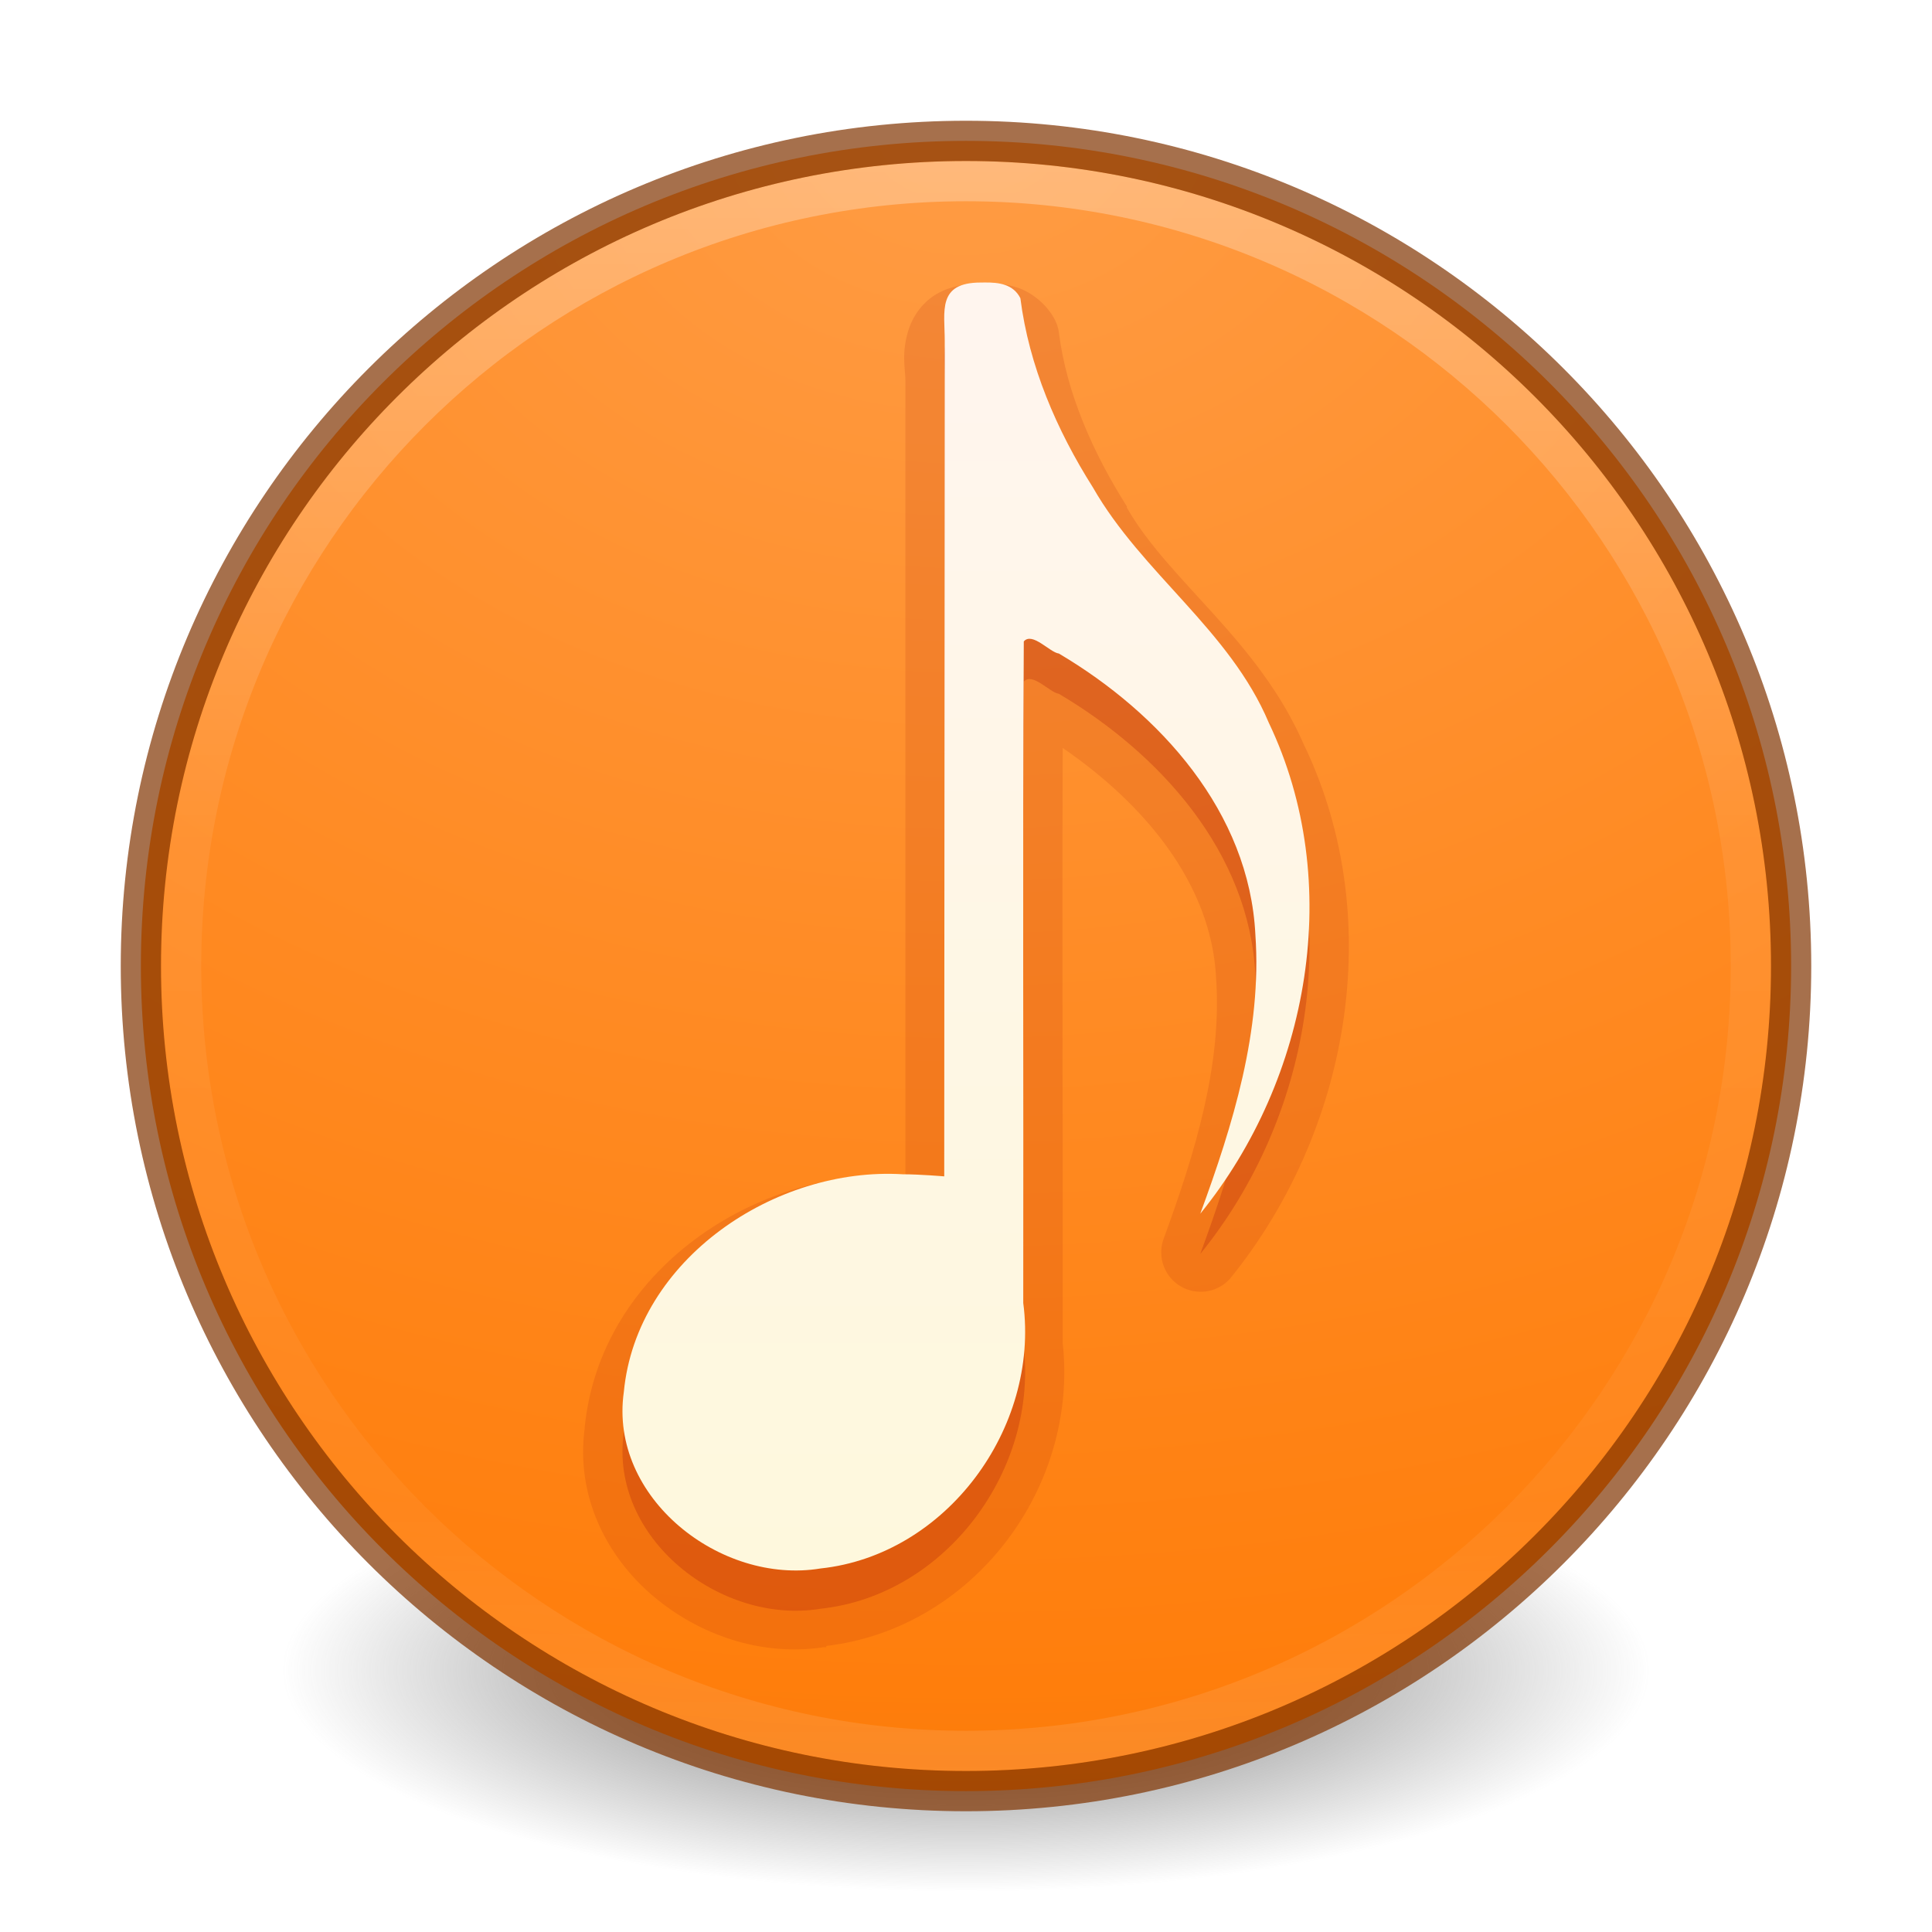
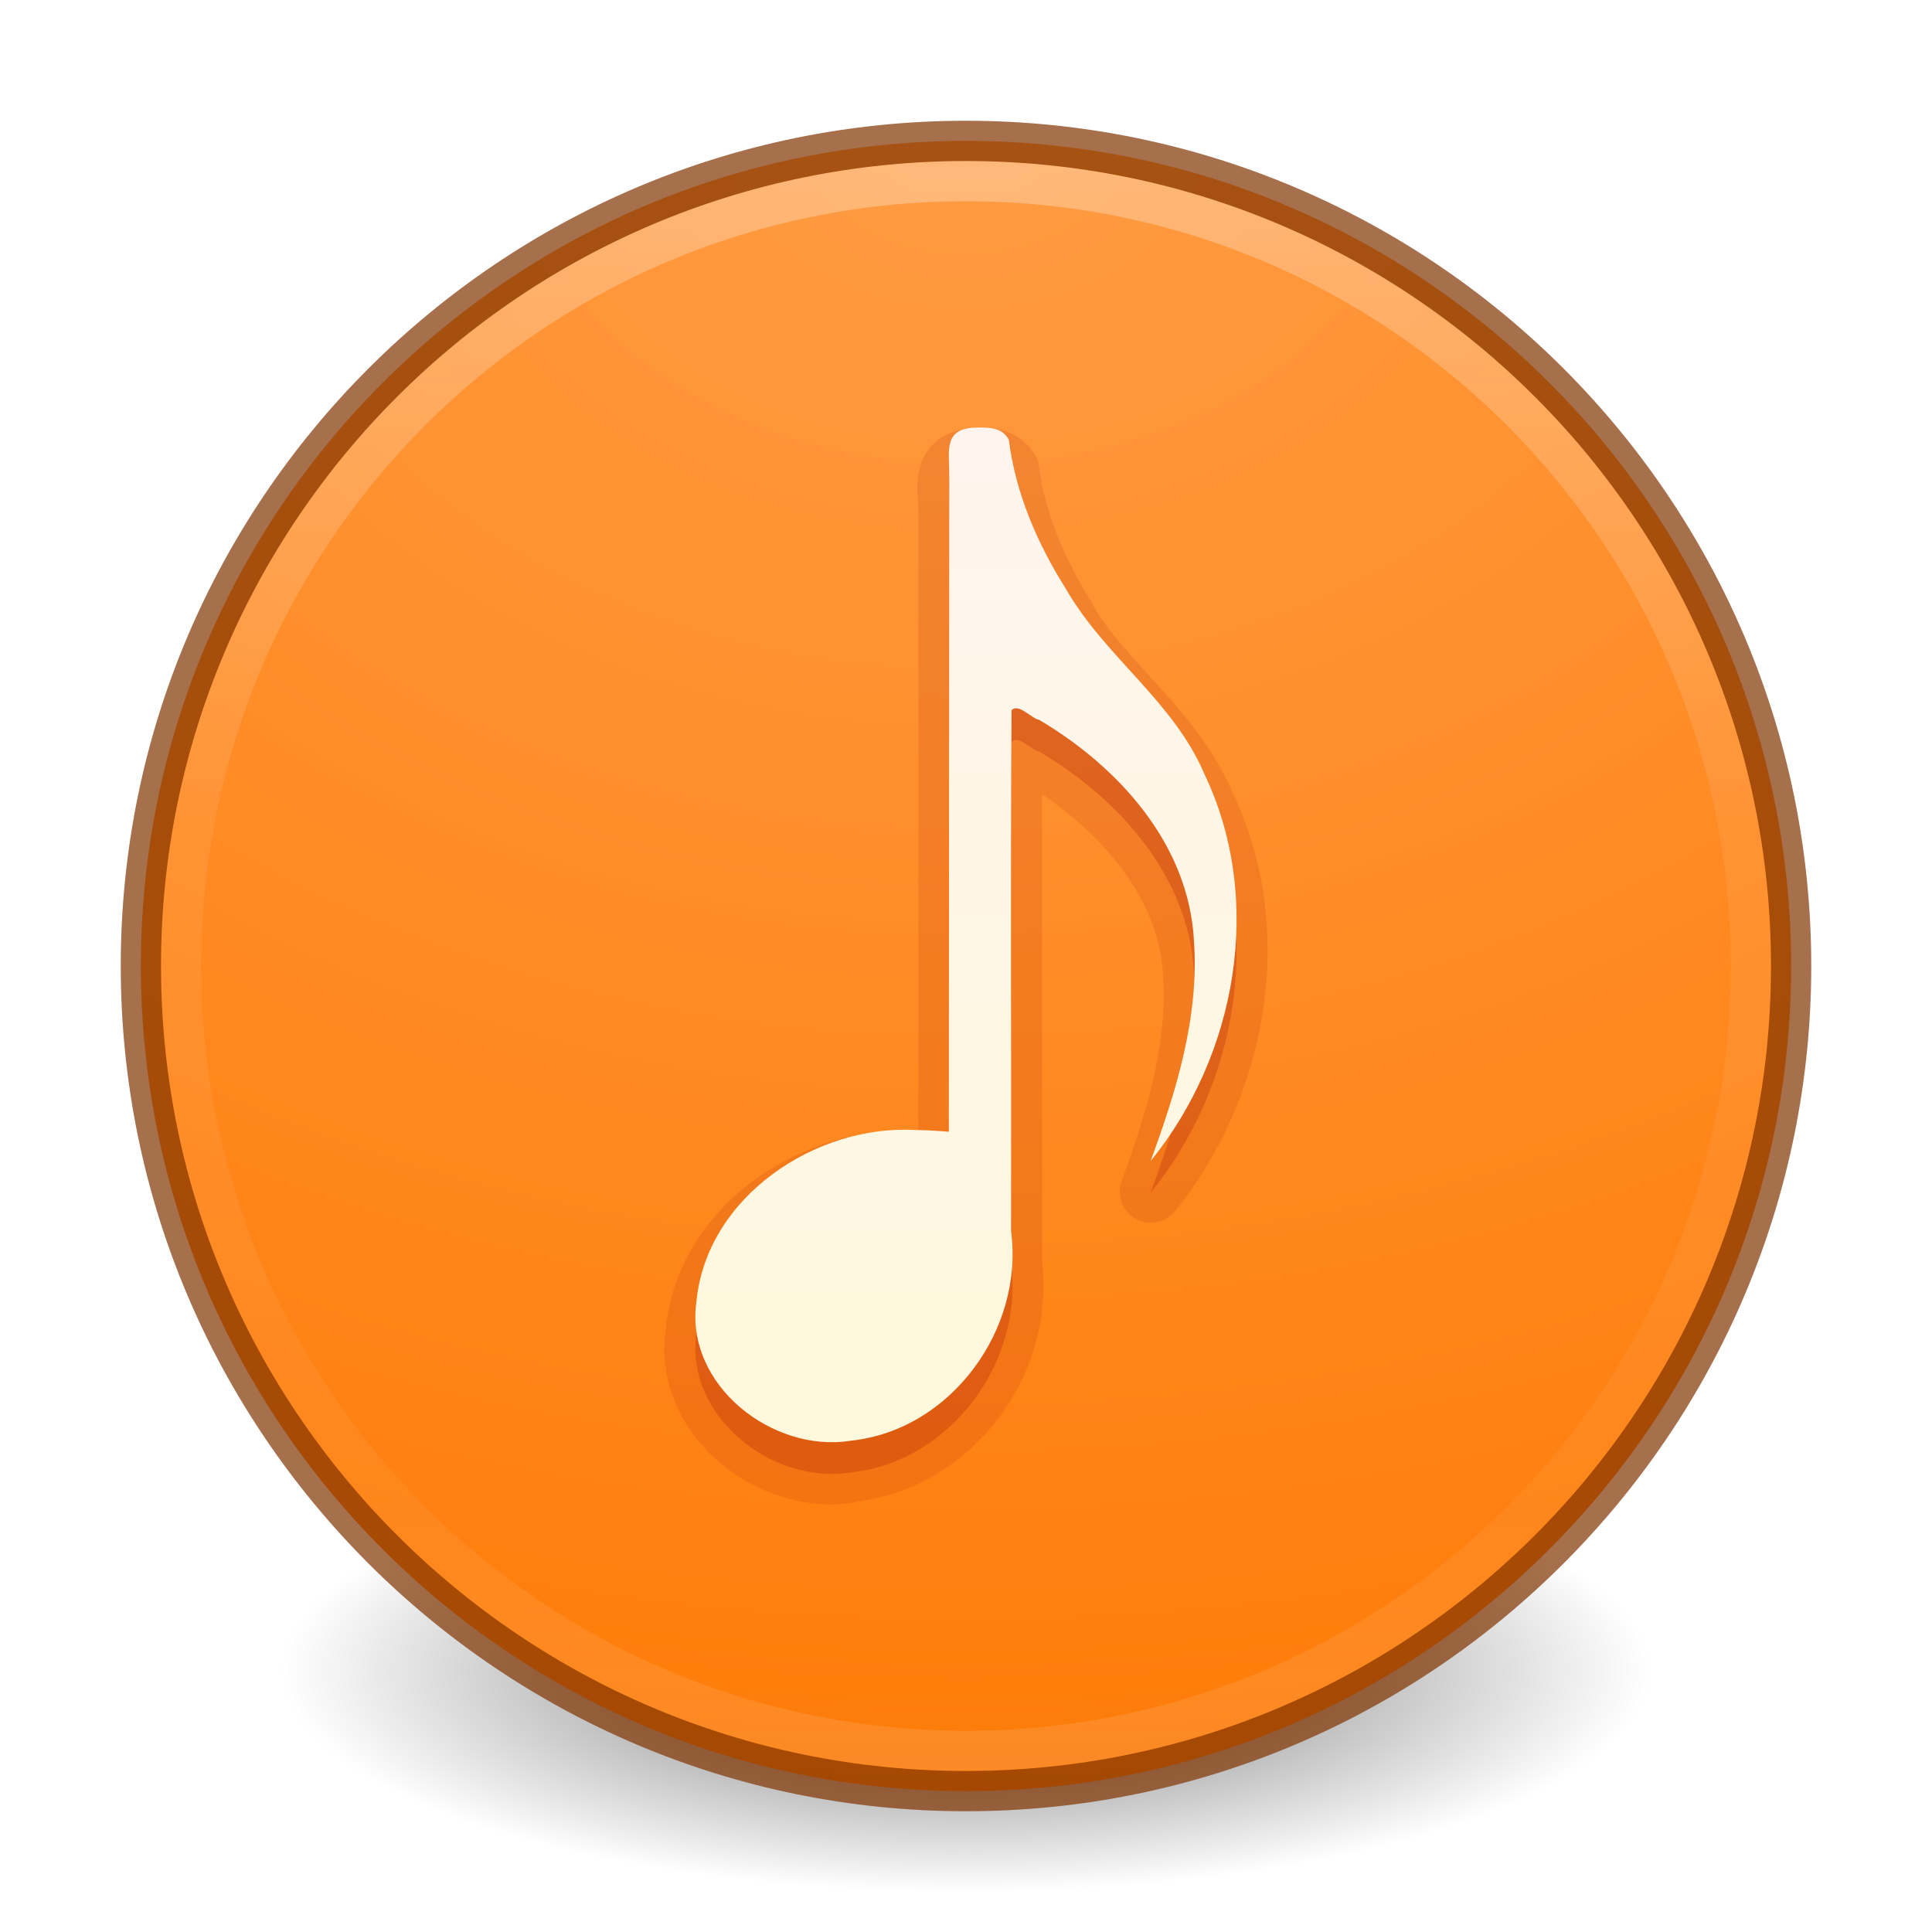
<svg xmlns="http://www.w3.org/2000/svg" xmlns:xlink="http://www.w3.org/1999/xlink" width="48px" height="48px" id="svg4951" version="1.1">
  <defs id="defs4953">
    <linearGradient id="linearGradient4131">
      <stop style="stop-color:#4f0000;stop-opacity:1;" offset="0" id="stop4133" />
      <stop id="stop4139" offset="0.979" style="stop-color:#4f0000;stop-opacity:0.688;" />
      <stop style="stop-color:#4f0000;stop-opacity:0;" offset="1" id="stop4135" />
    </linearGradient>
    <radialGradient cx="23.896" cy="3.99" r="20.397" id="radialGradient3887" gradientUnits="userSpaceOnUse" gradientTransform="matrix(0,1.231648,-1.625754,0,18.48697,-28.72198)">
      <stop id="stop3889" style="stop-color:#fadc65;stop-opacity:1;" offset="0" />
      <stop id="stop3891" style="stop-color:#fecb31;stop-opacity:1;" offset="0.848" />
      <stop id="stop3893" style="stop-color:#f0c003;stop-opacity:1;" offset="1" />
    </radialGradient>
    <linearGradient xlink:href="#linearGradient6455-7-3" id="linearGradient4761" gradientUnits="userSpaceOnUse" x1="38.851" y1="41.608" x2="34.131" y2="37.81" />
    <linearGradient id="linearGradient6455-7-3">
      <stop style="stop-color:#fbac9b;stop-opacity:1" offset="0" id="stop6457-5-1" />
      <stop style="stop-color:#fcfafc;stop-opacity:1" offset="1" id="stop6459-8-9" />
    </linearGradient>
    <linearGradient xlink:href="#linearGradient6413-0-0" id="linearGradient4763" gradientUnits="userSpaceOnUse" x1="38.851" y1="41.608" x2="34.131" y2="37.81" />
    <linearGradient id="linearGradient6413-0-0">
      <stop id="stop6415-1-7" offset="0" style="stop-color:#feffff;stop-opacity:1" />
      <stop id="stop6417-4-9" offset="1" style="stop-color:#fe70ca;stop-opacity:1" />
    </linearGradient>
    <radialGradient xlink:href="#linearGradient6303-33-0-2" id="radialGradient4765" gradientUnits="userSpaceOnUse" cx="36.491" cy="39.709" fx="36.491" fy="39.709" r="3.159" />
    <linearGradient id="linearGradient6303-33-0-2">
      <stop style="stop-color:#ffffff;stop-opacity:1;" offset="0" id="stop6305-1-0-2" />
      <stop style="stop-color:#ffffff;stop-opacity:0;" offset="1" id="stop6307-5-0-6" />
    </linearGradient>
    <radialGradient xlink:href="#linearGradient6303-3-2-1" id="radialGradient4767" gradientUnits="userSpaceOnUse" cx="36.491" cy="39.709" fx="36.491" fy="39.709" r="3.159" />
    <linearGradient id="linearGradient6303-3-2-1">
      <stop style="stop-color:#ffffff;stop-opacity:1;" offset="0" id="stop6305-3-0-9" />
      <stop style="stop-color:#ffffff;stop-opacity:0;" offset="1" id="stop6307-1-0-1" />
    </linearGradient>
    <radialGradient xlink:href="#linearGradient6303-4-8" id="radialGradient4769" gradientUnits="userSpaceOnUse" cx="36.491" cy="39.709" fx="36.491" fy="39.709" r="3.159" />
    <linearGradient id="linearGradient6303-4-8">
      <stop style="stop-color:#ffffff;stop-opacity:1;" offset="0" id="stop6305-33-3" />
      <stop style="stop-color:#ffffff;stop-opacity:0;" offset="1" id="stop6307-9-3" />
    </linearGradient>
    <radialGradient xlink:href="#linearGradient6088-6-1-0" id="radialGradient4771" gradientUnits="userSpaceOnUse" gradientTransform="matrix(2.066496,0,0,2.066496,-34.52522,-33.49338)" cx="32.373" cy="31.405" fx="32.373" fy="31.405" r="3.857" />
    <linearGradient id="linearGradient6088-6-1-0">
      <stop style="stop-color:#ff54d2;stop-opacity:0;" offset="0" id="stop6090-2-0-4" />
      <stop id="stop6257-4-6-1" offset="0.324" style="stop-color:#ff54d2;stop-opacity:0;" />
      <stop id="stop6255-3-6-7" offset="0.561" style="stop-color:#ff54d2;stop-opacity:0.252;" />
      <stop style="stop-color:#ff54d2;stop-opacity:0.478;" offset="1" id="stop6092-9-6-8" />
    </linearGradient>
    <radialGradient xlink:href="#linearGradient6191-8-3-4" id="radialGradient4773" gradientUnits="userSpaceOnUse" gradientTransform="matrix(2.06765,0.5540251,-0.5348486,1.996082,-17.76561,-49.21723)" cx="32.373" cy="31.405" fx="32.373" fy="31.405" r="3.857" />
    <linearGradient id="linearGradient6191-8-3-4">
      <stop id="stop6193-75-7-6" offset="0" style="stop-color:#ffffff;stop-opacity:0;" />
      <stop style="stop-color:#ffffff;stop-opacity:0" offset="0.405" id="stop6197-3-4-1" />
      <stop id="stop6195-7-2-5" offset="1" style="stop-color:#ffffff;stop-opacity:0.478;" />
    </linearGradient>
    <radialGradient xlink:href="#linearGradient6191-7-9-4" id="radialGradient4775" gradientUnits="userSpaceOnUse" gradientTransform="matrix(2.06765,0.5540251,-0.5348486,1.996082,-17.76561,-49.21723)" cx="32.373" cy="31.405" fx="32.373" fy="31.405" r="3.857" />
    <linearGradient id="linearGradient6191-7-9-4">
      <stop id="stop6193-7-3-6" offset="0" style="stop-color:#ffffff;stop-opacity:0;" />
      <stop style="stop-color:#ffffff;stop-opacity:0" offset="0.405" id="stop6197-2-2-0" />
      <stop id="stop6195-2-1-9" offset="1" style="stop-color:#ffffff;stop-opacity:0.478;" />
    </linearGradient>
    <radialGradient xlink:href="#linearGradient6191-9-9" id="radialGradient4777" gradientUnits="userSpaceOnUse" gradientTransform="matrix(2.06765,0.5540251,-0.5348486,1.996082,-17.76561,-49.21723)" cx="32.373" cy="31.405" fx="32.373" fy="31.405" r="3.857" />
    <linearGradient id="linearGradient6191-9-9">
      <stop id="stop6193-8-1" offset="0" style="stop-color:#ffffff;stop-opacity:0;" />
      <stop style="stop-color:#ffffff;stop-opacity:0" offset="0.405" id="stop6197-8-8" />
      <stop id="stop6195-9-3" offset="1" style="stop-color:#ffffff;stop-opacity:0.478;" />
    </linearGradient>
    <linearGradient xlink:href="#linearGradient3990-3-1-7" id="linearGradient4730" gradientUnits="userSpaceOnUse" gradientTransform="matrix(0.115348,0,0,0.0865106,16.28139,17.44497)" x1="68.313" y1="52.925" x2="68.313" y2="65.922" />
    <linearGradient id="linearGradient3990-3-1-7">
      <stop id="stop3992-0-0-1" style="stop-color:#ffffff;stop-opacity:1" offset="0" />
      <stop id="stop3994-2-1-8" style="stop-color:#ffffff;stop-opacity:0" offset="1" />
    </linearGradient>
    <linearGradient xlink:href="#linearGradient4316-4-6-6-4" id="linearGradient4779" gradientUnits="userSpaceOnUse" x1="92.696" y1="16.555" x2="92.696" y2="48.984" />
    <linearGradient id="linearGradient4316-4-6-6-4">
      <stop offset="0" style="stop-color:#ffffff;stop-opacity:1" id="stop4318-4-4-6-5" />
      <stop offset="0.338" style="stop-color:#ffffff;stop-opacity:0.235" id="stop4320-2-2-6-59" />
      <stop offset="0.62" style="stop-color:#ffffff;stop-opacity:0.157" id="stop4322-4-5-5-0" />
      <stop offset="1" style="stop-color:#ffffff;stop-opacity:0.392" id="stop4324-4-1-5-5" />
    </linearGradient>
    <radialGradient xlink:href="#linearGradient6088-74-4" id="radialGradient4781" gradientUnits="userSpaceOnUse" gradientTransform="matrix(2.066496,0,0,2.066496,-34.52522,-33.49338)" cx="32.373" cy="31.405" fx="32.373" fy="31.405" r="3.857" />
    <linearGradient id="linearGradient6088-74-4">
      <stop style="stop-color:#ff54d2;stop-opacity:0;" offset="0" id="stop6090-5-66" />
      <stop id="stop6257-5-4" offset="0.324" style="stop-color:#f62b68;stop-opacity:1" />
      <stop id="stop6255-6-7" offset="0.561" style="stop-color:#ff0105;stop-opacity:1" />
      <stop style="stop-color:#ff54d2;stop-opacity:0.478;" offset="1" id="stop6092-0-22" />
    </linearGradient>
    <linearGradient xlink:href="#linearGradient4316-4-0-7" id="linearGradient4783" gradientUnits="userSpaceOnUse" x1="92.696" y1="16.555" x2="92.696" y2="48.984" />
    <linearGradient id="linearGradient4316-4-0-7">
      <stop offset="0" style="stop-color:#ffffff;stop-opacity:1" id="stop4318-4-5-3" />
      <stop offset="0.338" style="stop-color:#ffffff;stop-opacity:0.235" id="stop4320-2-9-4" />
      <stop offset="0.62" style="stop-color:#ffffff;stop-opacity:0.157" id="stop4322-4-1-3" />
      <stop offset="1" style="stop-color:#ffffff;stop-opacity:0.392" id="stop4324-4-8-66" />
    </linearGradient>
    <radialGradient xlink:href="#linearGradient4278-3-5" id="radialGradient4738" gradientUnits="userSpaceOnUse" gradientTransform="matrix(0.4050452,-6.0397343e-8,5.6748136e-8,0.3805688,-14.88168,-12.45115)" cx="95.838" cy="95.388" fx="95.838" fy="95.388" r="9.498" />
    <linearGradient id="linearGradient4278-3-5">
      <stop id="stop4280-6-90" style="stop-color:#000000;stop-opacity:0" offset="0" />
      <stop id="stop4286-1-9" style="stop-color:#000000;stop-opacity:0" offset="0.5" />
      <stop id="stop4282-24-4" style="stop-color:#000000;stop-opacity:1" offset="1" />
    </linearGradient>
    <radialGradient xlink:href="#linearGradient2867-449-88-871-390-598-476-591-434-148-57-177-691-4-22" id="radialGradient4741" gradientUnits="userSpaceOnUse" gradientTransform="matrix(0,0.4103878,-0.5417072,0,26.16143,10.43124)" cx="23.896" cy="3.99" r="20.397" />
    <linearGradient id="linearGradient2867-449-88-871-390-598-476-591-434-148-57-177-691-4-22">
      <stop id="stop7191-4-6" style="stop-color:#612f91;stop-opacity:1" offset="0" />
      <stop id="stop7197-2-8" style="stop-color:#1a4aa2;stop-opacity:1" offset="1" />
    </linearGradient>
    <linearGradient xlink:href="#linearGradient3087-408-5-3" id="linearGradient4743" gradientUnits="userSpaceOnUse" gradientTransform="matrix(0.1719517,0,0,0.1719509,19.87316,19.87306)" x1="7.078" y1="3.082" x2="7.078" y2="45.369" />
    <linearGradient x1="7.078" y1="3.082" x2="7.078" y2="45.369" id="linearGradient3087-408-5-3" gradientUnits="userSpaceOnUse" gradientTransform="matrix(0.2211072,0,0,0.2211073,6.693426,6.693263)">
      <stop id="stop7201-5-71" style="stop-color:#170418;stop-opacity:1" offset="0" />
      <stop id="stop7203-2-8" style="stop-color:#50386b;stop-opacity:1" offset="1" />
    </linearGradient>
    <radialGradient xlink:href="#linearGradient6042-1-7" id="radialGradient4748" gradientUnits="userSpaceOnUse" gradientTransform="matrix(0,1.437051,-3.310316,0,94.30873,-29.6732)" cx="32" cy="21.239" fx="32" fy="21.239" r="10.498" />
    <linearGradient id="linearGradient6042-1-7">
      <stop id="stop6044-9-6" offset="0" style="stop-color:#07132d;stop-opacity:1" />
      <stop id="stop6046-9-5" offset="1" style="stop-color:#425479;stop-opacity:1;" />
    </linearGradient>
    <radialGradient xlink:href="#linearGradient4507-6-5" id="radialGradient4785" gradientUnits="userSpaceOnUse" gradientTransform="matrix(0,1.9804,-1.9804,0,123.9231,-164.4618)" cx="91.35" cy="16.448" fx="91.35" fy="16.448" r="15.639" />
    <linearGradient id="linearGradient4507-6-5">
      <stop style="stop-color:#2d3955;stop-opacity:1" offset="0" id="stop4509-3-8" />
      <stop id="stop5959-4-45" offset="0.725" style="stop-color:#2b3853;stop-opacity:1" />
      <stop style="stop-color:#192640;stop-opacity:1;" offset="0.75" id="stop5961-1-7" />
      <stop style="stop-color:#08142e;stop-opacity:1" offset="1" id="stop4511-1-0" />
    </linearGradient>
    <linearGradient xlink:href="#linearGradient4316-5-3" id="linearGradient4787" gradientUnits="userSpaceOnUse" x1="92.696" y1="16.555" x2="92.696" y2="48.984" />
    <linearGradient id="linearGradient4316-5-3">
      <stop offset="0" style="stop-color:#ffffff;stop-opacity:1" id="stop4318-1-6" />
      <stop offset="0.338" style="stop-color:#ffffff;stop-opacity:0.235" id="stop4320-9-8" />
      <stop offset="0.62" style="stop-color:#ffffff;stop-opacity:0.157" id="stop4322-42-31" />
      <stop offset="1" style="stop-color:#ffffff;stop-opacity:0.392" id="stop4324-9-9" />
    </linearGradient>
    <linearGradient xlink:href="#linearGradient4220-7-2" id="linearGradient4789" gradientUnits="userSpaceOnUse" x1="91.566" y1="16.543" x2="91.566" y2="48.631" />
    <linearGradient id="linearGradient4220-7-2">
      <stop style="stop-color:#7a8498;stop-opacity:1" offset="0" id="stop4222-7-5" />
      <stop style="stop-color:#34405c;stop-opacity:1" offset="1" id="stop4224-0-5" />
    </linearGradient>
    <linearGradient xlink:href="#linearGradient4164-9" id="linearGradient4756" gradientUnits="userSpaceOnUse" gradientTransform="matrix(0.6666598,0,0,0.6666567,-10.20933,2.667225)" x1="51.2" y1="8.114" x2="51.2" y2="56.115" />
    <linearGradient id="linearGradient4164-9">
      <stop style="stop-color:#b6b6b6;stop-opacity:1;" offset="0" id="stop4166-3" />
      <stop id="stop4216-6" offset="0.331" style="stop-color:#a4a4a4;stop-opacity:1;" />
      <stop style="stop-color:#c5c5c5;stop-opacity:1;" offset="1" id="stop4168-0" />
    </linearGradient>
    <linearGradient id="linearGradient4806-2">
      <stop id="stop4808-4" style="stop-color:#ffffff;stop-opacity:1" offset="0" />
      <stop id="stop4810-0" style="stop-color:#ffffff;stop-opacity:0.235" offset="0.424" />
      <stop id="stop4812-8" style="stop-color:#ffffff;stop-opacity:0.157" offset="0.821" />
      <stop id="stop4814-0" style="stop-color:#ffffff;stop-opacity:0.392" offset="1" />
    </linearGradient>
    <radialGradient gradientTransform="matrix(0,1.231648,-1.625754,0,18.48697,-28.72198)" gradientUnits="userSpaceOnUse" id="radialGradient3093-0-3-6-6" r="20.397" cy="3.99" cx="23.896">
      <stop offset="0" style="stop-color:#af0000;stop-opacity:1;" id="stop3244-9-33-7-0-9" />
      <stop offset="0.661" style="stop-color:#5e0a0a;stop-opacity:1;" id="stop3248-1-7-8-8-1" />
      <stop offset="1" style="stop-color:#340000;stop-opacity:1;" id="stop3250-9-3-0-5-1" />
    </radialGradient>
    <linearGradient id="linearGradient3820-7-2-1">
      <stop id="stop3822-2-6-3" style="stop-color:#3d3d3d;stop-opacity:1" offset="0" />
      <stop id="stop3864-8-7-7" style="stop-color:#686868;stop-opacity:0.498" offset="0.5" />
      <stop id="stop3824-1-2-5" style="stop-color:#686868;stop-opacity:0" offset="1" />
    </linearGradient>
    <linearGradient xlink:href="#linearGradient4806-2" id="linearGradient3107" gradientUnits="userSpaceOnUse" gradientTransform="matrix(1.616981,0,0,1.616981,-92.70737,-21.06024)" x1="71.204" y1="15.369" x2="71.204" y2="40.496" />
    <radialGradient xlink:href="#radialGradient3093-0-3-6-6" id="radialGradient3110" gradientUnits="userSpaceOnUse" gradientTransform="matrix(0,2.888522,-3.812798,0,39.21344,-65.9495)" cx="23.896" cy="3.99" fx="23.896" fy="3.99" r="20.397" />
    <radialGradient xlink:href="#linearGradient3820-7-2-1" id="radialGradient3113" gradientUnits="userSpaceOnUse" gradientTransform="matrix(0.2708338,0,0,0.08762273,-2.85507,25.18723)" cx="99.157" cy="186.171" fx="99.157" fy="186.171" r="62.769" />
    <radialGradient xlink:href="#radialGradient3887" id="radialGradient3885" gradientUnits="userSpaceOnUse" gradientTransform="matrix(0,1.378687,-1.271961,0,29.00081,-23.5676)" cx="26.562" cy="4.03" fx="26.562" fy="4.03" r="20.397" />
    <radialGradient xlink:href="#radialGradient3093-0-3-6-6" id="radialGradient3905" cx="25.34" cy="14.178" fx="25.34" fy="14.178" r="11.549" gradientTransform="matrix(-2.4213099e-8,5.296428,-3.248858,0,69.92557,-131.0669)" gradientUnits="userSpaceOnUse" />
    <clipPath clipPathUnits="userSpaceOnUse" id="clipPath3195">
      <path d="M 24,7.03 C 14.637,7.03 7.03,14.637 7.03,24 7.03,33.363 14.637,40.97 24,40.97 33.363,40.97 40.97,33.363 40.97,24 40.97,14.637 33.363,7.03 24,7.03 z" id="path3197" style="color:#000000;fill:url(#radialGradient3199);fill-opacity:1;fill-rule:nonzero;stroke:none;stroke-width:1;marker:none;visibility:visible;display:inline;overflow:visible;enable-background:accumulate" />
    </clipPath>
    <radialGradient xlink:href="#radialGradient3887" id="radialGradient3199" gradientUnits="userSpaceOnUse" gradientTransform="matrix(0,1.378687,-1.271961,0,29.00081,-23.5676)" cx="26.562" cy="4.03" fx="26.562" fy="4.03" r="20.397" />
    <filter id="filter3301" color-interpolation-filters="sRGB">
      <feTurbulence id="feTurbulence3303" baseFrequency="0.2" seed="300" numOctaves="7" result="result1" type="turbulence" />
      <feDisplacementMap id="feDisplacementMap3305" in2="result1" xChannelSelector="R" result="result6" />
      <feBlend id="feBlend3307" in2="SourceGraphic" result="fbSourceGraphic" mode="screen" in="result6" />
      <feColorMatrix id="feColorMatrix3309" values="1 0 0 -1 0 1 0 1 -1 0 1 0 0 -1 0 -0.8 -1 0 4 -2.5 " result="fbSourceGraphicAlpha" />
      <feGaussianBlur id="feGaussianBlur3311" stdDeviation="0.5" in="fbSourceGraphicAlpha" result="result0" />
      <feDiffuseLighting id="feDiffuseLighting3313" result="result5" surfaceScale="15" diffuseConstant="0.4">
        <feDistantLight id="feDistantLight3315" azimuth="235" elevation="25" />
      </feDiffuseLighting>
      <feComposite id="feComposite3317" in2="SourceGraphic" result="result4" operator="arithmetic" k2="0.9" k3="0.9" />
      <feComposite id="feComposite3319" in2="SourceGraphic" in="result4" result="result2" operator="in" />
    </filter>
    <filter id="filter3339" x="-0.15" width="1.3" y="-0.15" height="1.3" color-interpolation-filters="sRGB">
      <feTurbulence id="feTurbulence3341" type="turbulence" numOctaves="5" baseFrequency="0.08 0.175" seed="25" />
      <feColorMatrix id="feColorMatrix3343" result="result5" values="1 0 0 0 0 0 1 0 0 0 0 0 1 0 0 0 0 0 2 0 " />
      <feComposite id="feComposite3345" in2="result5" in="SourceGraphic" operator="in" />
      <feMorphology id="feMorphology3347" operator="dilate" radius="0.65" result="result3" />
      <feTurbulence id="feTurbulence3349" numOctaves="7" baseFrequency="0.05 0.09" type="fractalNoise" seed="25" />
      <feGaussianBlur id="feGaussianBlur3351" stdDeviation="2" result="result7" />
      <feDisplacementMap id="feDisplacementMap3353" in2="result7" in="result3" xChannelSelector="R" yChannelSelector="G" scale="5" result="result4" />
      <feFlood id="feFlood3355" flood-opacity="1" flood-color="rgb(255,255,255)" result="result8" />
      <feComposite id="feComposite3357" in2="result4" k3="0.7" k1="0.7" result="result2" operator="arithmetic" />
      <feComposite id="feComposite3359" in2="SourceAlpha" k2="1" in="result2" operator="arithmetic" k1="1" result="result6" />
      <feBlend id="feBlend3361" in2="result6" mode="multiply" in="result6" />
    </filter>
    <linearGradient xlink:href="#linearGradient4131" id="linearGradient4137" x1="26.327" y1="8.345" x2="13.569" y2="35.595" gradientUnits="userSpaceOnUse" />
    <radialGradient xlink:href="#radialGradient3093-0-3-6-6" id="radialGradient3146" gradientUnits="userSpaceOnUse" gradientTransform="matrix(-2.4213099e-8,5.296428,-3.248858,0,69.92557,-131.0669)" cx="25.34" cy="14.178" fx="25.34" fy="14.178" r="11.549" />
    <radialGradient xlink:href="#radialGradient3887" id="radialGradient3152" gradientUnits="userSpaceOnUse" gradientTransform="matrix(0,1.378687,-1.271961,0,29.00081,-23.5676)" cx="26.562" cy="4.03" fx="26.562" fy="4.03" r="20.397" />
    <linearGradient xlink:href="#linearGradient4806-2" id="linearGradient3156" gradientUnits="userSpaceOnUse" gradientTransform="matrix(1.616981,0,0,1.616981,-92.70737,-21.06024)" x1="71.204" y1="15.369" x2="71.204" y2="40.496" />
    <radialGradient xlink:href="#radialGradient3093-0-3-6-6" id="radialGradient3159" gradientUnits="userSpaceOnUse" gradientTransform="matrix(0,2.888522,-3.812798,0,39.21344,-65.9495)" cx="23.896" cy="3.99" fx="23.896" fy="3.99" r="20.397" />
    <radialGradient xlink:href="#linearGradient3820-7-2-1" id="radialGradient3162" gradientUnits="userSpaceOnUse" gradientTransform="matrix(0.2708338,0,0,0.08762273,-2.85507,25.18723)" cx="99.157" cy="186.171" fx="99.157" fy="186.171" r="62.769" />
    <clipPath clipPathUnits="userSpaceOnUse" id="clipPath3166">
      <path style="opacity:0.7;color:#000000;fill:none;stroke:#000000;stroke-width:0.833;stroke-opacity:1;marker:none;visibility:visible;display:inline;overflow:visible;enable-background:accumulate" d="m 24,6.917 c -9.426,0 -17.083,7.657 -17.083,17.083 0,9.426 7.657,17.083 17.083,17.083 9.426,0 17.083,-7.657 17.083,-17.083 C 41.083,14.574 33.426,6.917 24,6.917 z" id="path3168" />
    </clipPath>
    <radialGradient xlink:href="#radialGradient3887-3" id="radialGradient3178" gradientUnits="userSpaceOnUse" gradientTransform="matrix(0,1.969553,-1.817087,0,39.14402,-35.95371)" cx="26.562" cy="4.03" fx="26.562" fy="4.03" r="20.397" />
    <radialGradient cx="23.896" cy="3.99" r="20.397" id="radialGradient3887-3" gradientUnits="userSpaceOnUse" gradientTransform="matrix(0,1.231648,-1.625754,0,18.48697,-28.72198)">
      <stop id="stop3889-6" style="stop-color:#323232;stop-opacity:1;" offset="0" />
      <stop id="stop3891-4" style="stop-color:#191919;stop-opacity:1;" offset="0.848" />
      <stop id="stop3893-2" style="stop-color:#0c0c0c;stop-opacity:1;" offset="1" />
    </radialGradient>
    <radialGradient xlink:href="#radialGradient3093-0-3-6" id="radialGradient3188" gradientUnits="userSpaceOnUse" gradientTransform="matrix(0,3.06497,-2.265055,0,68.22266,-78.72971)" cx="27.853" cy="15.612" fx="27.853" fy="15.612" r="16.796" />
    <radialGradient cx="23.896" cy="3.99" r="20.397" id="radialGradient3093-0-3-6" gradientUnits="userSpaceOnUse" gradientTransform="matrix(0,1.231648,-1.625754,0,18.48697,-28.72198)">
      <stop id="stop3244-9-33-7-0" style="stop-color:#ff9c44;stop-opacity:1;" offset="0" />
      <stop id="stop3248-1-7-8-8" style="stop-color:#ff7e0c;stop-opacity:1;" offset="0.661" />
      <stop id="stop3250-9-3-0-5" style="stop-color:#cb5f00;stop-opacity:1;" offset="1" />
    </radialGradient>
    <radialGradient r="20.397" fy="4.03" fx="26.562" cy="4.03" cx="26.562" gradientTransform="matrix(0,1.969553,-1.817087,0,-32.10598,-47.57871)" gradientUnits="userSpaceOnUse" id="radialGradient3218" xlink:href="#radialGradient3887-3" />
    <radialGradient cx="23.896" cy="3.99" r="20.397" id="radialGradient3093-0-3-6-3" gradientUnits="userSpaceOnUse" gradientTransform="matrix(0,1.231648,-1.625754,0,18.48697,-28.72198)">
      <stop id="stop3244-9-33-7-0-6" style="stop-color:#ff9c44;stop-opacity:1;" offset="0" />
      <stop id="stop3248-1-7-8-8-6" style="stop-color:#ff7e0c;stop-opacity:1;" offset="0.661" />
      <stop id="stop3250-9-3-0-5-2" style="stop-color:#cb5f00;stop-opacity:1;" offset="1" />
    </radialGradient>
    <radialGradient xlink:href="#radialGradient3887-4" id="radialGradient3178-3" gradientUnits="userSpaceOnUse" gradientTransform="matrix(0,1.378687,-1.271961,0,28.00081,-5.967139)" cx="26.562" cy="4.03" fx="26.562" fy="4.03" r="20.397" />
    <radialGradient cx="23.896" cy="3.99" r="20.397" id="radialGradient3887-4" gradientUnits="userSpaceOnUse" gradientTransform="matrix(0,1.231648,-1.625754,0,18.48697,-28.72198)">
      <stop id="stop3889-1" style="stop-color:#323232;stop-opacity:1;" offset="0" />
      <stop id="stop3891-5" style="stop-color:#191919;stop-opacity:1;" offset="0.848" />
      <stop id="stop3893-3" style="stop-color:#0c0c0c;stop-opacity:1;" offset="1" />
    </radialGradient>
    <radialGradient r="20.397" fy="4.03" fx="26.562" cy="4.03" cx="26.562" gradientTransform="matrix(0,1.378687,-1.271961,0,-22.87419,-22.9426)" gradientUnits="userSpaceOnUse" id="radialGradient3246" xlink:href="#radialGradient3887-4" />
    <radialGradient xlink:href="#radialGradient3887" id="radialGradient3225" gradientUnits="userSpaceOnUse" gradientTransform="matrix(0,1.378687,-1.271961,0,29.00081,-23.5676)" cx="26.562" cy="4.03" fx="26.562" fy="4.03" r="20.397" />
    <radialGradient xlink:href="#radialGradient3887" id="radialGradient3241" gradientUnits="userSpaceOnUse" gradientTransform="matrix(0,1.378687,-1.271961,0,29.00081,-23.5676)" cx="26.562" cy="4.03" fx="26.562" fy="4.03" r="20.397" />
    <linearGradient xlink:href="#linearGradient4806-2" id="linearGradient3189" gradientUnits="userSpaceOnUse" gradientTransform="matrix(1.616981,0,0,1.616981,-92.70737,-21.06024)" x1="71.204" y1="15.369" x2="71.204" y2="40.496" />
    <radialGradient xlink:href="#radialGradient3093-0-3-6-3" id="radialGradient3192" gradientUnits="userSpaceOnUse" gradientTransform="matrix(0,2.888522,-3.812798,0,39.21344,-65.94951)" cx="23.896" cy="3.99" fx="23.896" fy="3.99" r="20.397" />
    <radialGradient xlink:href="#linearGradient3820-7-2-1" id="radialGradient3195" gradientUnits="userSpaceOnUse" gradientTransform="matrix(0.2708338,0,0,0.08762273,-2.85507,25.18723)" cx="99.157" cy="186.171" fx="99.157" fy="186.171" r="62.769" />
    <linearGradient xlink:href="#linearGradient5803" id="linearGradient3990" x1="4.327" y1="24" x2="43.673" y2="24" gradientUnits="userSpaceOnUse" />
    <linearGradient xlink:href="#linearGradient5803" id="linearGradient3023" gradientUnits="userSpaceOnUse" gradientTransform="matrix(0.710907,0,0,0.710907,-91.33499,2.139763)" x1="167.983" y1="8.508" x2="167.983" y2="54.78" />
    <linearGradient id="linearGradient5803">
      <stop id="stop5805" style="stop-color:#fff5ef;stop-opacity:1" offset="0" />
      <stop id="stop5807" style="stop-color:#fef8dd;stop-opacity:1" offset="1" />
    </linearGradient>
    <linearGradient y2="54.78" x2="167.983" y1="8.508" x1="167.983" gradientTransform="matrix(0.710907,0,0,0.710907,-91.33499,2.139763)" gradientUnits="userSpaceOnUse" id="linearGradient3061" xlink:href="#linearGradient5803" />
    <linearGradient xlink:href="#linearGradient5803" id="linearGradient4023" gradientUnits="userSpaceOnUse" x1="4.327" y1="24" x2="43.673" y2="24" />
    <linearGradient xlink:href="#linearGradient5803" id="linearGradient4025" gradientUnits="userSpaceOnUse" x1="4.327" y1="24" x2="43.673" y2="24" />
    <linearGradient xlink:href="#linearGradient5803" id="linearGradient4027" gradientUnits="userSpaceOnUse" x1="4.327" y1="24" x2="43.673" y2="24" />
    <linearGradient xlink:href="#linearGradient5803" id="linearGradient4029" gradientUnits="userSpaceOnUse" x1="4.327" y1="24" x2="43.673" y2="24" />
  </defs>
  <g id="layer1">
    <path style="fill:url(#radialGradient3195);fill-opacity:1;stroke:none" id="path3818-0-5" d="m 41,41.5 a 17,5.5 0 0 1 -34,0 17,5.5 0 1 1 34,0 z" />
    <path d="m 24,3.5 c -11.311,0 -20.5,9.189 -20.5,20.5 0,11.311 9.189,20.5 20.5,20.5 11.311,0 20.5,-9.189 20.5,-20.5 C 44.5,12.689 35.311,3.5 24,3.5 z" id="path2555-7-2" style="color:#000000;fill:url(#radialGradient3192);fill-opacity:1;fill-rule:nonzero;stroke:none;stroke-width:1;marker:none;visibility:visible;display:inline;overflow:visible;enable-background:accumulate" />
    <path style="opacity:0.3;color:#000000;fill:none;stroke:url(#linearGradient3189);stroke-width:1;stroke-linecap:round;stroke-linejoin:round;stroke-miterlimit:4;stroke-opacity:1;stroke-dasharray:none;stroke-dashoffset:0;marker:none;visibility:visible;display:inline;overflow:visible;enable-background:accumulate" d="M 43.5,24 C 43.5,34.77 34.77,43.5 24,43.5 13.23,43.5 4.5,34.77 4.5,24 4.5,13.23 13.23,4.5 24,4.5 34.77,4.5 43.5,13.23 43.5,24 z" id="path4176" />
    <path style="opacity:0.7;color:#000000;fill:none;stroke:#803300;stroke-width:1;stroke-opacity:1;marker:none;visibility:visible;display:inline;overflow:visible;enable-background:accumulate" d="M 24,3.5 C 12.689,3.5 3.5,12.689 3.5,24 3.5,35.311 12.689,44.5 24,44.5 35.311,44.5 44.5,35.311 44.5,24 44.5,12.689 35.311,3.5 24,3.5 z" id="path3871" />
-     <g transform="translate(-0.5351936,-2.230469)" id="g3038">
-       <path d="m 24.906,9.281 c -0.378,0 -0.751,0.054 -1.094,0.25 -0.343,0.196 -0.583,0.537 -0.688,0.844 -0.208,0.613 -0.094,1.027 -0.094,1.312 l 0,19.75 c -0.029,-3.91e-4 -0.034,0 -0.062,0 -3.648,-0.191 -7.514,2.35 -7.906,6.25 -0.002,0.011 10e-4,0.02 0,0.031 -0.224,1.673 0.534,3.171 1.688,4.156 1.146,0.978 2.701,1.516 4.25,1.281 0.021,-0.003 0.041,0.004 0.062,0 0.003,-3.9e-4 -0.003,-0.031 0,-0.031 3.64,-0.429 6.276,-3.922 5.875,-7.531 -0.005,-0.043 0.006,-0.082 0,-0.125 0.007,-4.89 -0.016,-9.78 0,-14.656 2.018,1.385 3.697,3.366 3.812,5.719 0.148,2.143 -0.511,4.319 -1.312,6.5 A 0.98,0.98 0 0 0 31.094,34 c 2.936,-3.614 3.914,-8.852 1.875,-13.188 -0.01,-0.023 -0.021,-0.04 -0.031,-0.062 -1.126,-2.608 -3.353,-4.065 -4.406,-5.906 a 0.98,0.98 0 0 0 0,-0.031 C 27.686,13.475 27.035,11.997 26.844,10.5 A 0.98,0.98 0 0 0 26.75,10.188 C 26.548,9.786 26.153,9.487 25.812,9.375 25.472,9.263 25.202,9.279 25,9.281 l -0.094,0 z" id="path5502" style="opacity:0.15;color:#000000;fill:#ae2109;fill-opacity:1;fill-rule:nonzero;stroke:none;marker:none;visibility:visible;display:inline;overflow:visible;enable-background:accumulate" />
-       <path d="m 24.899,10.25 c -1.084,0 -0.892,0.717 -0.892,1.447 l -0.013,20.76 c 0,0 -0.611,-0.052 -1.028,-0.052 -3.162,-0.193 -6.616,2.1 -6.932,5.408 -0.373,2.631 2.407,4.795 4.885,4.386 3.123,-0.332 5.446,-3.483 5.039,-6.595 0.009,-5.478 -0.018,-10.963 0.013,-16.438 0.213,-0.244 0.647,0.275 0.871,0.301 2.511,1.486 4.733,3.937 4.883,6.988 0.165,2.385 -0.557,4.718 -1.369,6.929 2.722,-3.351 3.593,-8.239 1.702,-12.197 -0.967,-2.297 -3.15,-3.713 -4.37,-5.847 -0.902,-1.426 -1.588,-3.018 -1.802,-4.701 -0.177,-0.351 -0.541,-0.394 -0.885,-0.39 z" id="path7249-8-0-3-6-1-6-0-7" style="opacity:0.3;color:#000000;fill:#ae2109;fill-opacity:1;fill-rule:nonzero;stroke:none;marker:none;visibility:visible;display:inline;overflow:visible;enable-background:accumulate" />
+     <g transform="matrix(0.7877874,0,0,0.7877874,4.671483,3.335966)" id="g3038">
+       <path d="m 24.906,9.281 c -0.378,0 -0.751,0.054 -1.094,0.25 -0.343,0.196 -0.583,0.537 -0.688,0.844 -0.208,0.613 -0.094,1.027 -0.094,1.312 l 0,19.75 c -0.029,-3.91e-4 -0.034,0 -0.062,0 -3.648,-0.191 -7.514,2.35 -7.906,6.25 -0.002,0.011 10e-4,0.02 0,0.031 -0.224,1.673 0.534,3.171 1.688,4.156 1.146,0.978 2.701,1.516 4.25,1.281 0.021,-0.003 0.041,0.004 0.062,0 0.003,-3.9e-4 -0.003,-0.031 0,-0.031 3.64,-0.429 6.276,-3.922 5.875,-7.531 -0.005,-0.043 0.006,-0.082 0,-0.125 0.007,-4.89 -0.016,-9.78 0,-14.656 2.018,1.385 3.697,3.366 3.812,5.719 0.148,2.143 -0.511,4.319 -1.312,6.5 A 0.98,0.98 0 0 0 31.094,34 c 2.936,-3.614 3.914,-8.852 1.875,-13.188 -0.01,-0.023 -0.021,-0.04 -0.031,-0.062 -1.126,-2.608 -3.353,-4.065 -4.406,-5.906 a 0.98,0.98 0 0 0 0,-0.031 C 27.686,13.475 27.035,11.997 26.844,10.5 A 0.98,0.98 0 0 0 26.75,10.188 C 26.548,9.786 26.153,9.487 25.812,9.375 25.472,9.263 25.202,9.279 25,9.281 l -0.094,0 z" id="path5502" style="color:#000000;display:inline;overflow:visible;visibility:visible;opacity:0.15;fill:#ae2109;fill-opacity:1;fill-rule:nonzero;stroke:none;marker:none;enable-background:accumulate" />
+       <path d="m 24.899,10.25 c -1.084,0 -0.892,0.717 -0.892,1.447 l -0.013,20.76 c 0,0 -0.611,-0.052 -1.028,-0.052 -3.162,-0.193 -6.616,2.1 -6.932,5.408 -0.373,2.631 2.407,4.795 4.885,4.386 3.123,-0.332 5.446,-3.483 5.039,-6.595 0.009,-5.478 -0.018,-10.963 0.013,-16.438 0.213,-0.244 0.647,0.275 0.871,0.301 2.511,1.486 4.733,3.937 4.883,6.988 0.165,2.385 -0.557,4.718 -1.369,6.929 2.722,-3.351 3.593,-8.239 1.702,-12.197 -0.967,-2.297 -3.15,-3.713 -4.37,-5.847 -0.902,-1.426 -1.588,-3.018 -1.802,-4.701 -0.177,-0.351 -0.541,-0.394 -0.885,-0.39 z" id="path7249-8-0-3-6-1-6-0-7" style="color:#000000;display:inline;overflow:visible;visibility:visible;opacity:0.3;fill:#ae2109;fill-opacity:1;fill-rule:nonzero;stroke:none;marker:none;enable-background:accumulate" />
      <path d="m 24.899,9.25 c -1.084,0 -0.892,0.717 -0.892,1.447 l -0.013,20.76 c 0,0 -0.611,-0.052 -1.028,-0.052 -3.162,-0.193 -6.616,2.1 -6.932,5.408 -0.373,2.631 2.407,4.795 4.885,4.386 3.123,-0.332 5.446,-3.483 5.039,-6.595 0.009,-5.478 -0.018,-10.963 0.013,-16.438 0.213,-0.244 0.647,0.275 0.871,0.301 2.511,1.486 4.733,3.937 4.883,6.988 0.165,2.385 -0.557,4.718 -1.369,6.929 2.722,-3.351 3.593,-8.239 1.702,-12.197 -0.967,-2.297 -3.15,-3.713 -4.37,-5.847 -0.902,-1.426 -1.588,-3.018 -1.802,-4.701 -0.177,-0.351 -0.541,-0.394 -0.885,-0.39 z" id="path7249-8-0-3-6-1-6-0" style="fill:url(#linearGradient3061);fill-opacity:1;stroke:none" />
    </g>
  </g>
</svg>
